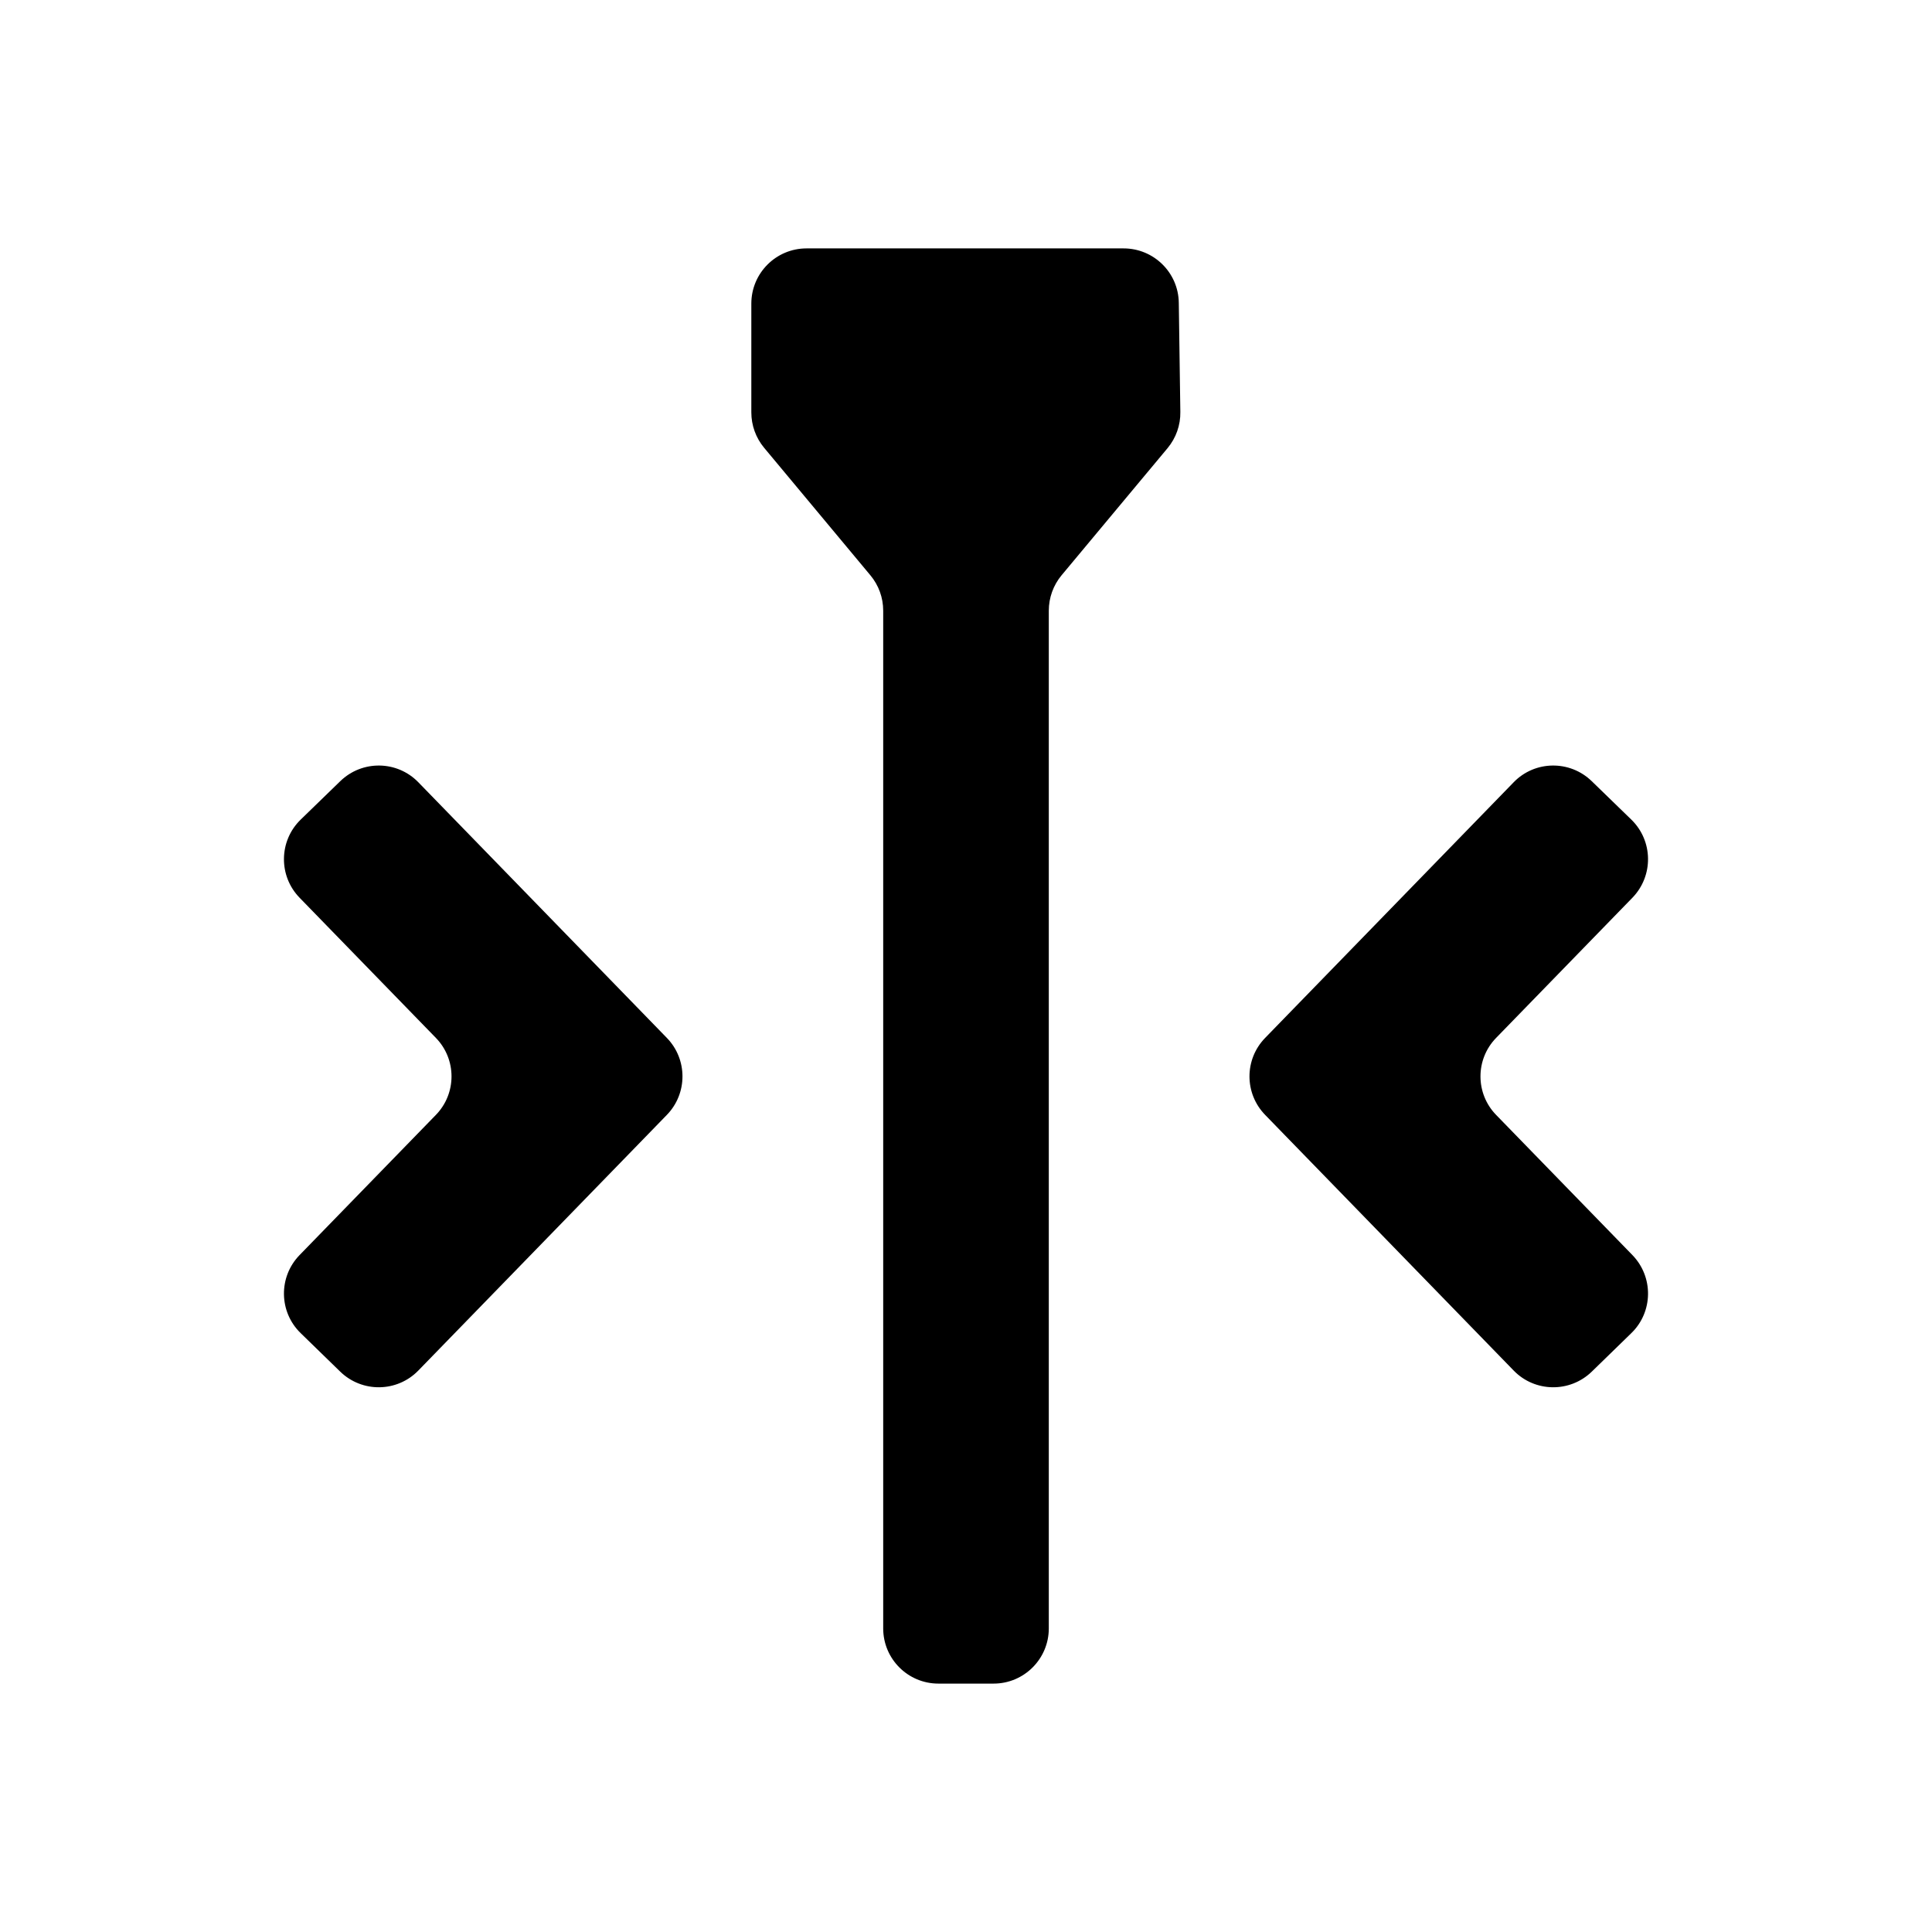
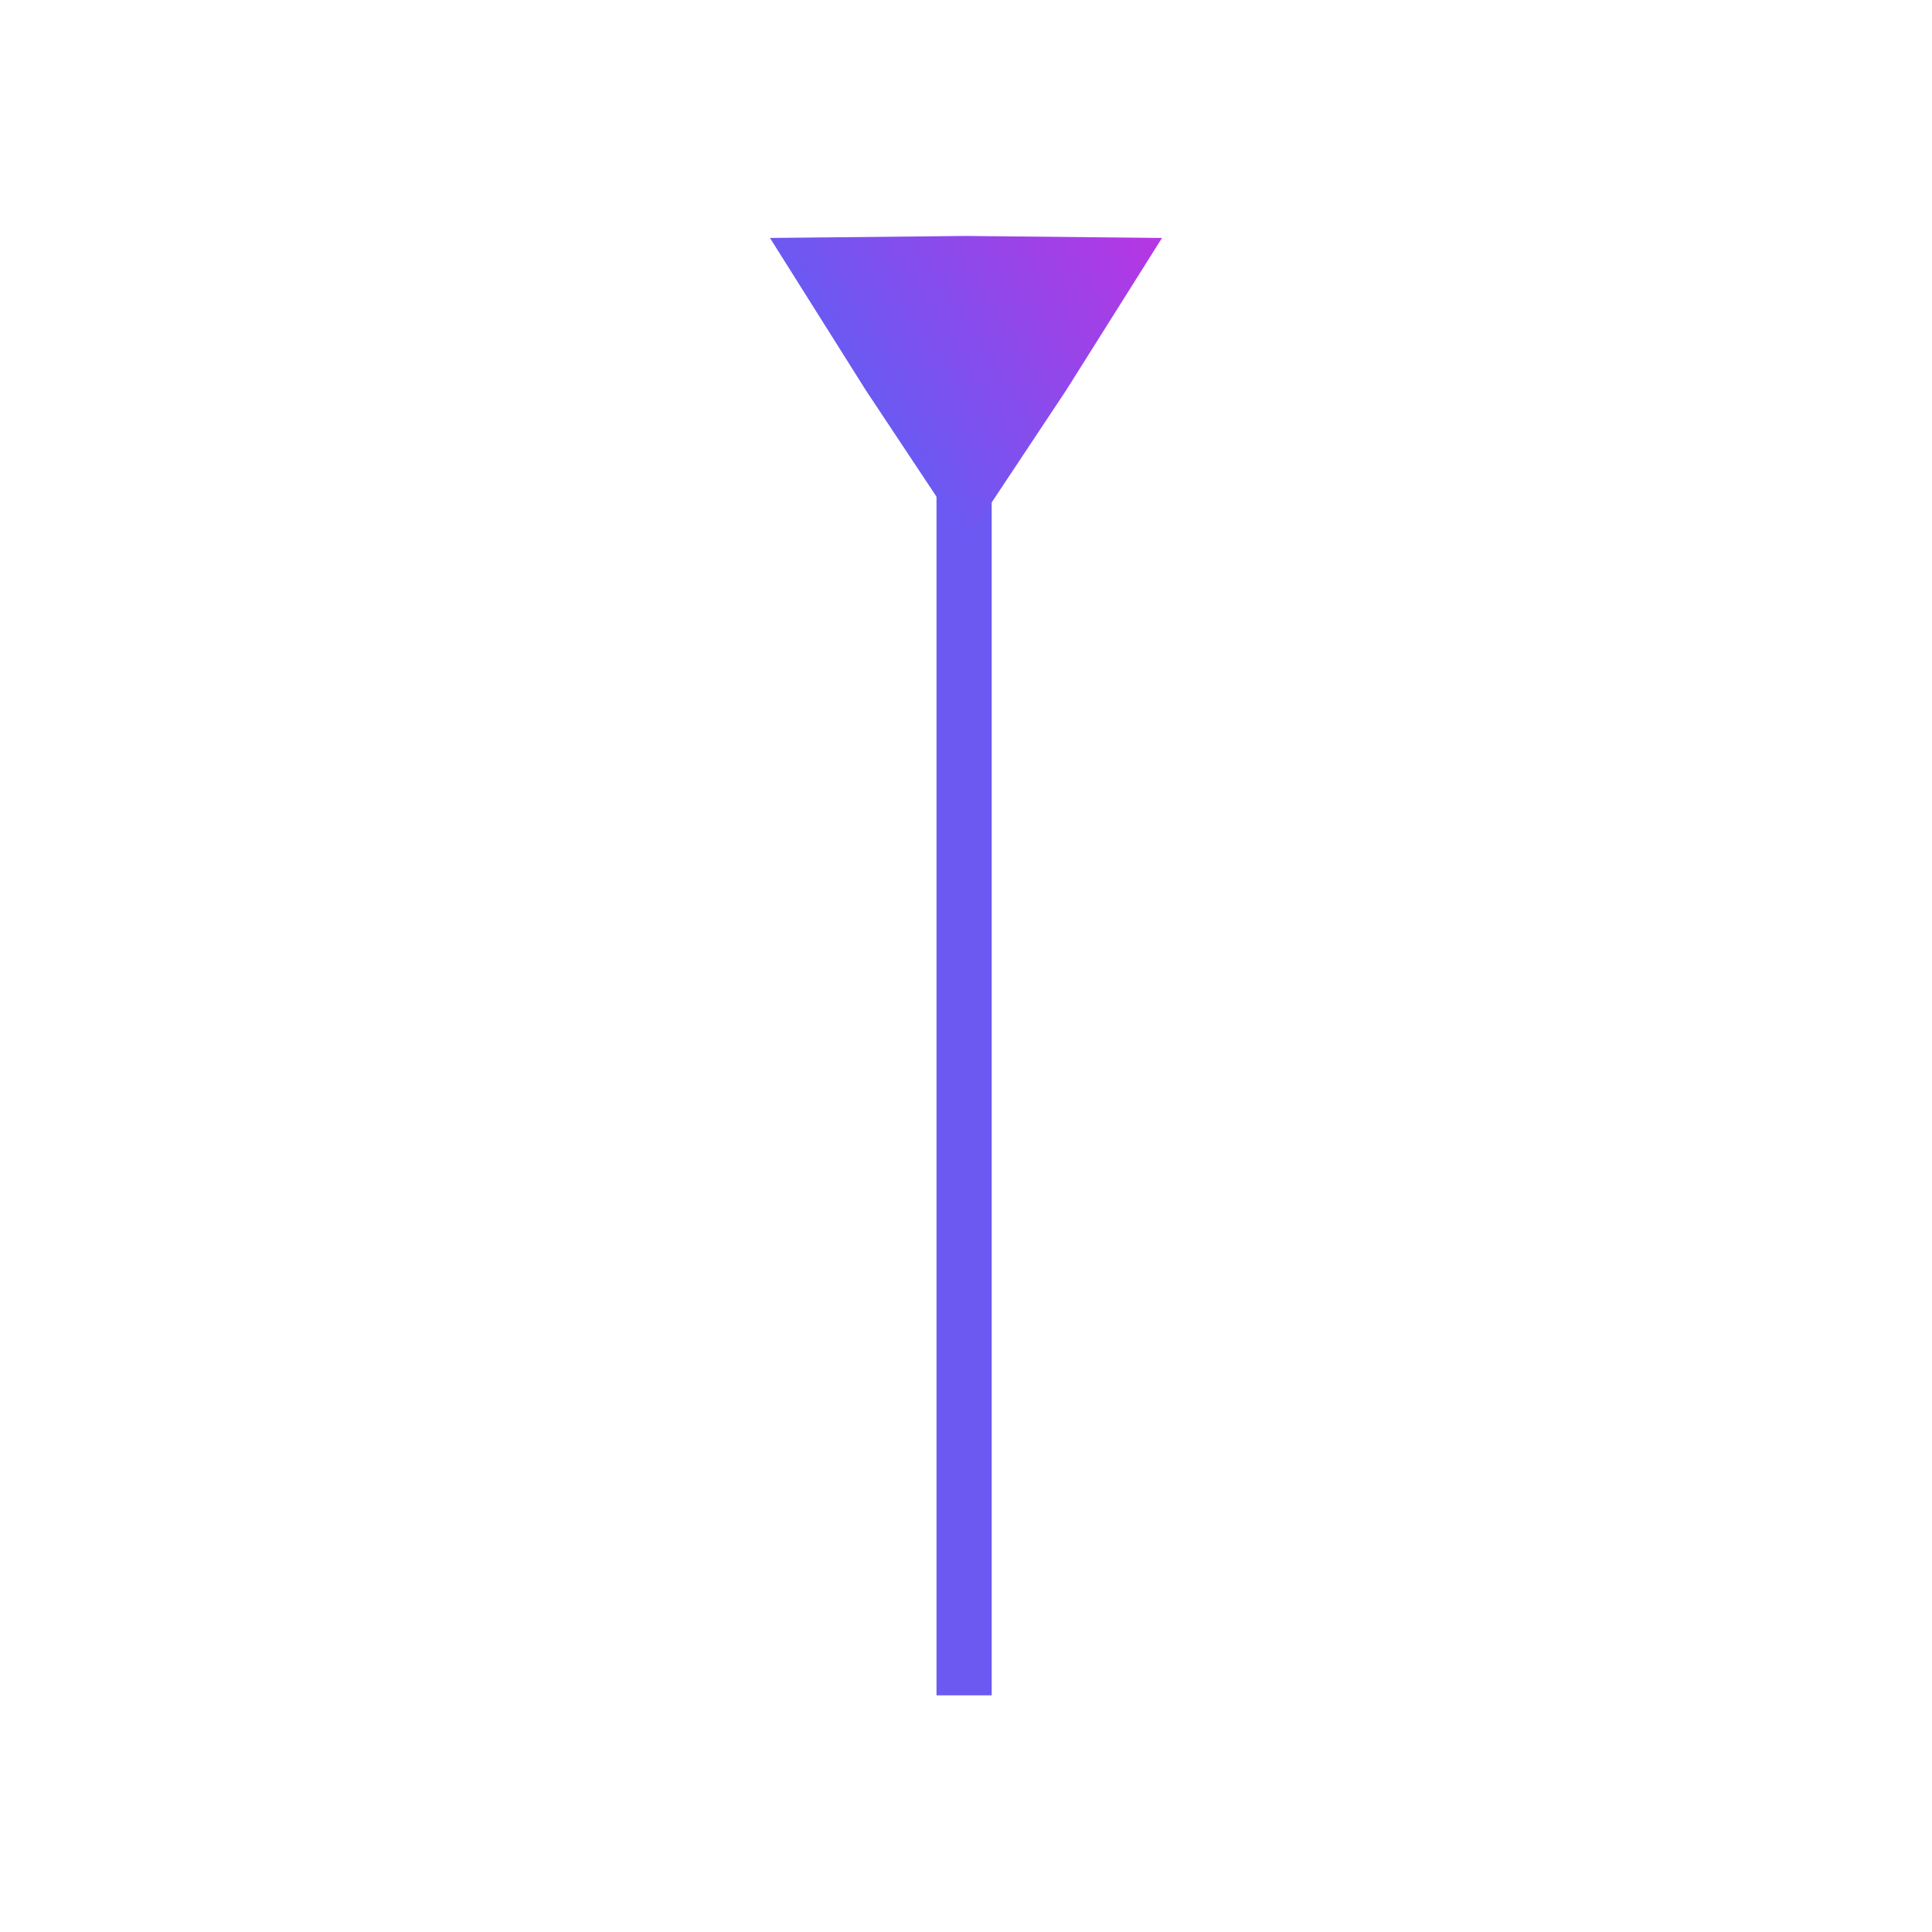
- <svg xmlns="http://www.w3.org/2000/svg" width="35" height="35" viewBox="0 0 35 35" fill="none">
-   <path fill-rule="evenodd" clip-rule="evenodd" d="M13.611 7.471C13.611 7.705 13.693 7.932 13.842 8.111L15.768 10.422C15.918 10.602 16 10.828 16 11.062L16 29.5C16 30.052 16.447 30.5 17 30.5H18C18.552 30.5 19 30.052 19 29.5L19 11.062C19 10.828 19.082 10.602 19.231 10.422L21.152 8.118C21.305 7.934 21.387 7.702 21.383 7.463L21.355 5.486C21.348 4.939 20.902 4.5 20.355 4.5H19.421H17.5H14.611C14.059 4.5 13.611 4.948 13.611 5.5V7.471ZM5.447 14.848C5.051 15.233 5.042 15.867 5.427 16.263L7.897 18.803C8.274 19.191 8.274 19.809 7.897 20.197L5.427 22.737C5.042 23.133 5.051 23.767 5.447 24.151L6.164 24.849C6.56 25.233 7.193 25.225 7.578 24.829L11.742 20.546L12.081 20.197C12.458 19.809 12.458 19.191 12.081 18.803L11.742 18.454L7.578 14.171C7.193 13.775 6.56 13.767 6.164 14.152L5.447 14.848ZM29.553 24.151C29.949 23.767 29.957 23.133 29.573 22.737L27.103 20.197C26.726 19.809 26.726 19.191 27.103 18.803L29.573 16.263C29.957 15.867 29.949 15.233 29.553 14.848L28.836 14.152C28.44 13.767 27.806 13.775 27.422 14.171L23.258 18.454L22.919 18.803C22.541 19.191 22.541 19.809 22.919 20.197L23.258 20.546L27.422 24.829C27.806 25.225 28.44 25.233 28.836 24.849L29.553 24.151Z" fill="black" />
+ <svg xmlns="http://www.w3.org/2000/svg" xmlns:xlink="http://www.w3.org/1999/xlink" width="35" height="35" viewBox="0 0 35 35" fill="none" version="1.1" id="svg106">
+   <defs id="defs110">
+     <linearGradient id="linearGradient903">
+       <stop style="stop-color:#6b59f2;stop-opacity:1;" offset="0" id="stop899" />
+       <stop style="stop-color:#b736e3;stop-opacity:1;" offset="1" id="stop901" />
+     </linearGradient>
+     <linearGradient id="linearGradient2930">
+       <stop style="stop-color:#6b59f2;stop-opacity:1;" offset="0" id="stop2926" />
+       <stop style="stop-color:#b736e3;stop-opacity:1;" offset="1" id="stop2928" />
+     </linearGradient>
+     <linearGradient id="linearGradient875">
+       <stop style="stop-color:#9049e5;stop-opacity:1;" offset="0" id="stop873" />
+     </linearGradient>
+     <linearGradient id="linearGradient1448">
+       <stop style="stop-color:#9401ff;stop-opacity:1;" offset="0" id="stop1459" />
+       <stop style="stop-color:#000000;stop-opacity:0;" offset="1" id="stop1461" />
+     </linearGradient>
+     <linearGradient xlink:href="#linearGradient2930" id="linearGradient2932-7" x1="8.163" y1="17.53" x2="35.898" y2="17.53" gradientUnits="userSpaceOnUse" />
+     <linearGradient xlink:href="#linearGradient903" id="linearGradient905" x1="8.163" y1="17.53" x2="35.898" y2="17.53" gradientUnits="userSpaceOnUse" />
+   </defs>
+   <rect style="fill:none;stroke:#6b59f2;stroke-width:0.927;stroke-opacity:1" id="rect459" width="0.073" height="25.498" x="17.429" y="4.751" />
+   <path style="fill:url(#linearGradient905);fill-opacity:1;stroke:url(#linearGradient2932-7);stroke-width:1;stroke-dasharray:none;stroke-opacity:1;image-rendering:auto" id="path626-2" d="M 34.917,17.53 21.964,25.21 8.837,32.588 8.663,17.53 8.837,2.473 21.964,9.851 Z" transform="matrix(0.1933452,-0.0996696,0.1116279,0.1726328,12.15368,4.862499)" />
</svg>
